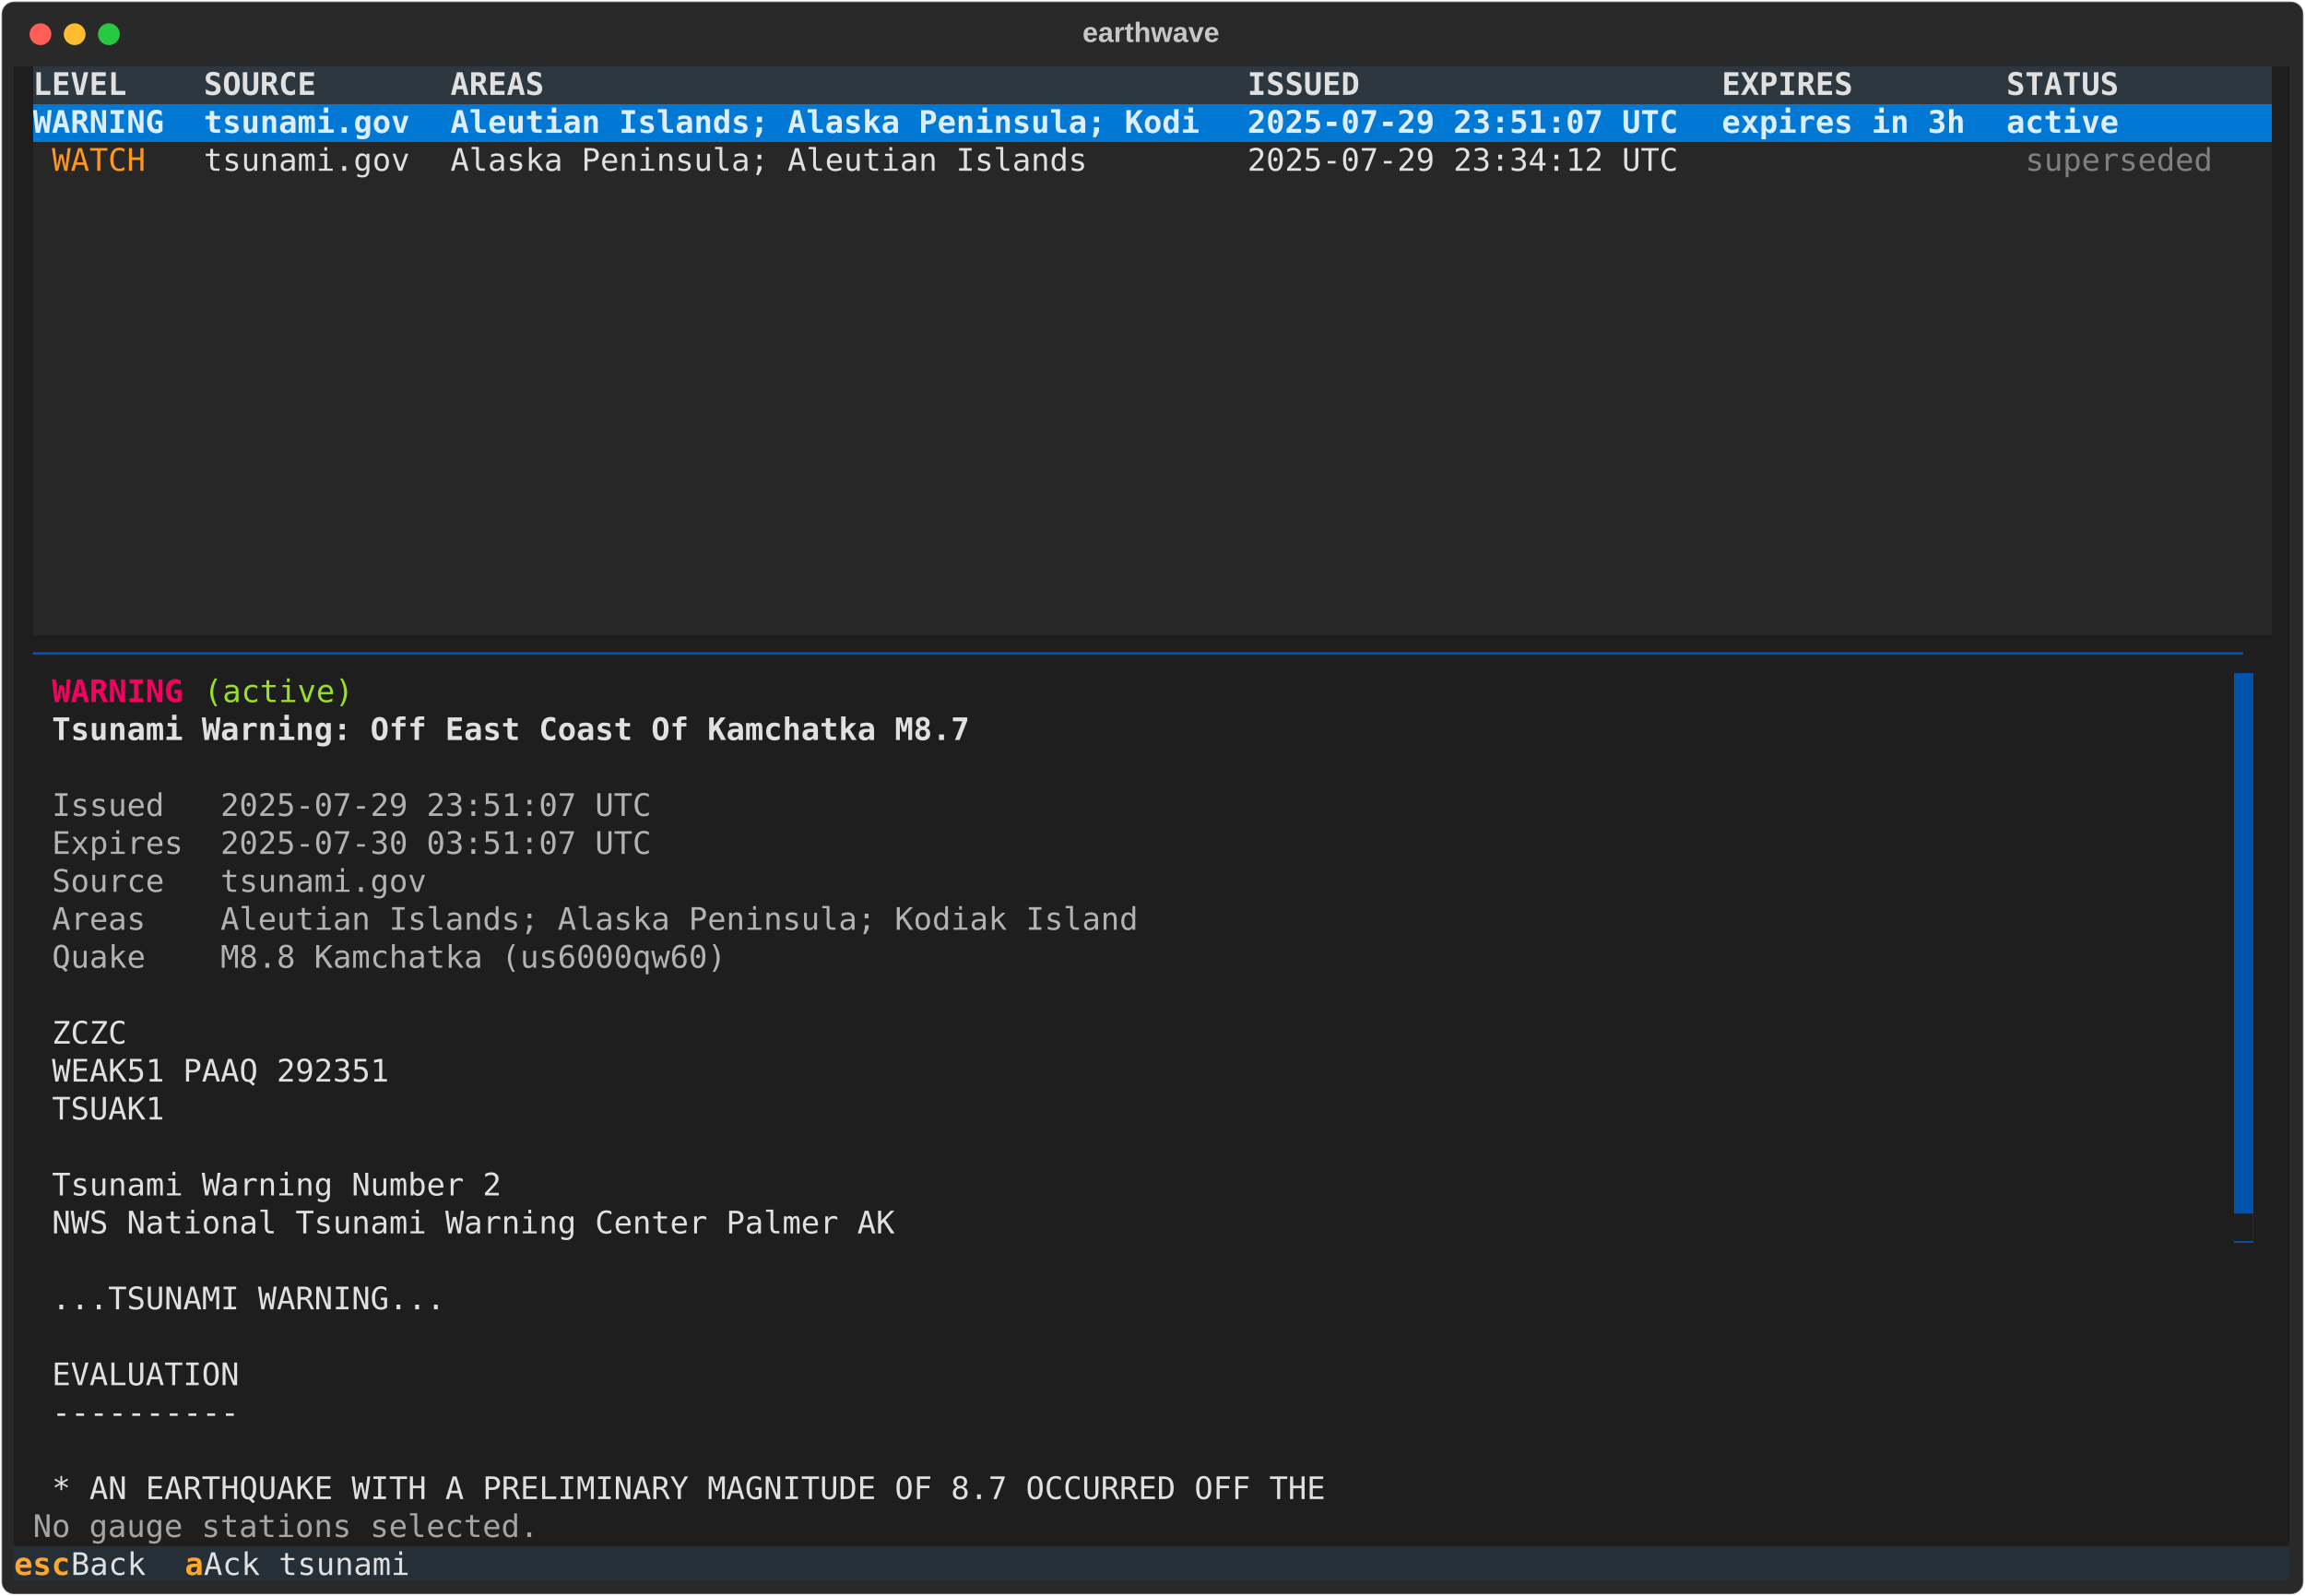
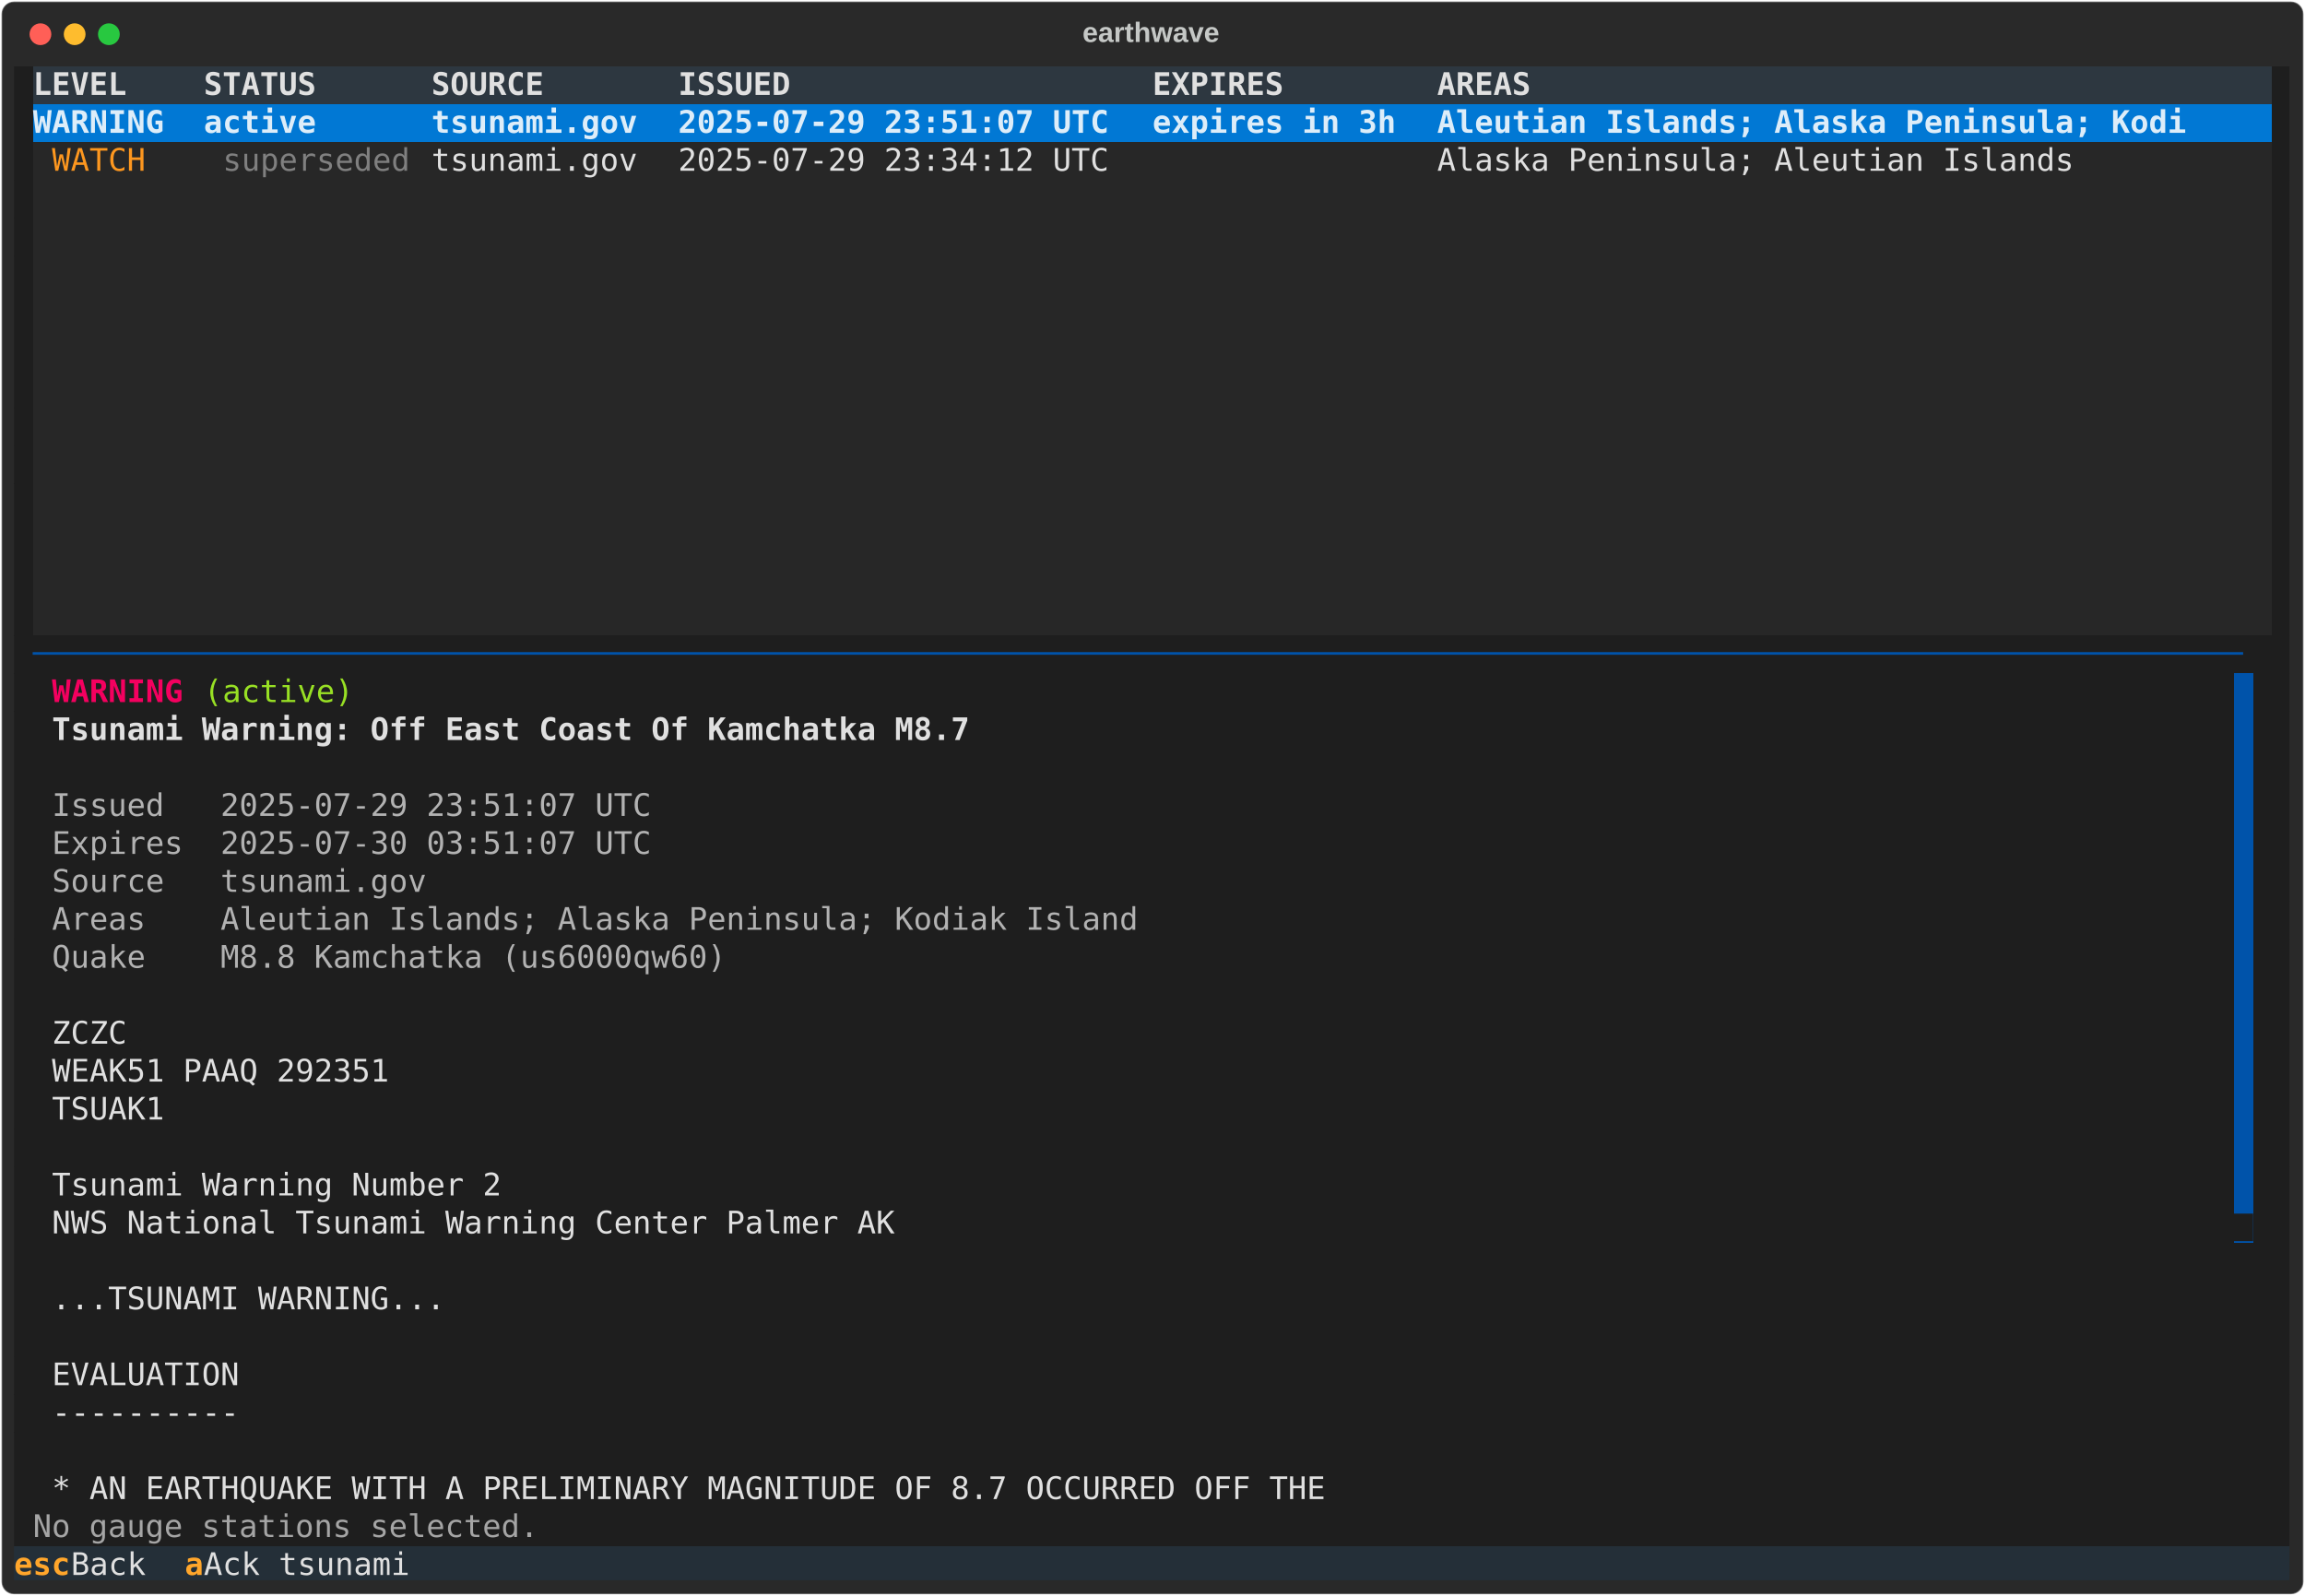
<svg xmlns="http://www.w3.org/2000/svg" class="rich-terminal" viewBox="0 0 1482 1026.0">
  <style>

    @font-face {
        font-family: "Fira Code";
        src: local("FiraCode-Regular"),
                url("https://cdnjs.cloudflare.com/ajax/libs/firacode/6.2.0/woff2/FiraCode-Regular.woff2") format("woff2"),
                url("https://cdnjs.cloudflare.com/ajax/libs/firacode/6.2.0/woff/FiraCode-Regular.woff") format("woff");
        font-style: normal;
        font-weight: 400;
    }
    @font-face {
        font-family: "Fira Code";
        src: local("FiraCode-Bold"),
                url("https://cdnjs.cloudflare.com/ajax/libs/firacode/6.2.0/woff2/FiraCode-Bold.woff2") format("woff2"),
                url("https://cdnjs.cloudflare.com/ajax/libs/firacode/6.2.0/woff/FiraCode-Bold.woff") format("woff");
        font-style: bold;
        font-weight: 700;
    }

    .terminal-matrix {
        font-family: Fira Code, monospace;
        font-size: 20px;
        line-height: 24.4px;
        font-variant-east-asian: full-width;
    }

    .terminal-title {
        font-size: 18px;
        font-weight: bold;
        font-family: arial;
    }

    .terminal-r1 { fill: #c5c8c6 }
.terminal-r2 { fill: #e0e0e0;font-weight: bold }
.terminal-r3 { fill: #ddedf9;font-weight: bold }
.terminal-r4 { fill: #e0e0e0 }
.terminal-r5 { fill: #fd971f }
.terminal-r6 { fill: #808080 }
.terminal-r7 { fill: #0053aa }
.terminal-r8 { fill: #f4005f;font-weight: bold }
.terminal-r9 { fill: #98e024 }
.terminal-r10 { fill: #1e1e1e }
.terminal-r11 { fill: #b2b2b2 }
.terminal-r12 { fill: #a5a5a5 }
.terminal-r13 { fill: #ffa62b;font-weight: bold }
    </style>
  <defs>
    <clipPath id="terminal-clip-terminal">
      <rect x="0" y="0" width="1463.0" height="975.0" />
    </clipPath>
    <clipPath id="terminal-line-0">
      <rect x="0" y="1.5" width="1464" height="24.65" />
    </clipPath>
    <clipPath id="terminal-line-1">
      <rect x="0" y="25.9" width="1464" height="24.65" />
    </clipPath>
    <clipPath id="terminal-line-2">
      <rect x="0" y="50.3" width="1464" height="24.65" />
    </clipPath>
    <clipPath id="terminal-line-3">
      <rect x="0" y="74.7" width="1464" height="24.65" />
    </clipPath>
    <clipPath id="terminal-line-4">
      <rect x="0" y="99.1" width="1464" height="24.65" />
    </clipPath>
    <clipPath id="terminal-line-5">
      <rect x="0" y="123.5" width="1464" height="24.65" />
    </clipPath>
    <clipPath id="terminal-line-6">
      <rect x="0" y="147.9" width="1464" height="24.65" />
    </clipPath>
    <clipPath id="terminal-line-7">
      <rect x="0" y="172.3" width="1464" height="24.65" />
    </clipPath>
    <clipPath id="terminal-line-8">
      <rect x="0" y="196.7" width="1464" height="24.65" />
    </clipPath>
    <clipPath id="terminal-line-9">
      <rect x="0" y="221.1" width="1464" height="24.65" />
    </clipPath>
    <clipPath id="terminal-line-10">
      <rect x="0" y="245.5" width="1464" height="24.65" />
    </clipPath>
    <clipPath id="terminal-line-11">
      <rect x="0" y="269.9" width="1464" height="24.65" />
    </clipPath>
    <clipPath id="terminal-line-12">
      <rect x="0" y="294.3" width="1464" height="24.65" />
    </clipPath>
    <clipPath id="terminal-line-13">
      <rect x="0" y="318.7" width="1464" height="24.65" />
    </clipPath>
    <clipPath id="terminal-line-14">
      <rect x="0" y="343.1" width="1464" height="24.65" />
    </clipPath>
    <clipPath id="terminal-line-15">
      <rect x="0" y="367.5" width="1464" height="24.65" />
    </clipPath>
    <clipPath id="terminal-line-16">
      <rect x="0" y="391.9" width="1464" height="24.65" />
    </clipPath>
    <clipPath id="terminal-line-17">
      <rect x="0" y="416.3" width="1464" height="24.65" />
    </clipPath>
    <clipPath id="terminal-line-18">
      <rect x="0" y="440.7" width="1464" height="24.65" />
    </clipPath>
    <clipPath id="terminal-line-19">
      <rect x="0" y="465.1" width="1464" height="24.65" />
    </clipPath>
    <clipPath id="terminal-line-20">
      <rect x="0" y="489.5" width="1464" height="24.65" />
    </clipPath>
    <clipPath id="terminal-line-21">
      <rect x="0" y="513.9" width="1464" height="24.65" />
    </clipPath>
    <clipPath id="terminal-line-22">
      <rect x="0" y="538.3" width="1464" height="24.65" />
    </clipPath>
    <clipPath id="terminal-line-23">
      <rect x="0" y="562.7" width="1464" height="24.65" />
    </clipPath>
    <clipPath id="terminal-line-24">
      <rect x="0" y="587.1" width="1464" height="24.65" />
    </clipPath>
    <clipPath id="terminal-line-25">
      <rect x="0" y="611.5" width="1464" height="24.65" />
    </clipPath>
    <clipPath id="terminal-line-26">
      <rect x="0" y="635.9" width="1464" height="24.65" />
    </clipPath>
    <clipPath id="terminal-line-27">
      <rect x="0" y="660.3" width="1464" height="24.65" />
    </clipPath>
    <clipPath id="terminal-line-28">
      <rect x="0" y="684.7" width="1464" height="24.65" />
    </clipPath>
    <clipPath id="terminal-line-29">
      <rect x="0" y="709.1" width="1464" height="24.65" />
    </clipPath>
    <clipPath id="terminal-line-30">
      <rect x="0" y="733.5" width="1464" height="24.65" />
    </clipPath>
    <clipPath id="terminal-line-31">
      <rect x="0" y="757.9" width="1464" height="24.65" />
    </clipPath>
    <clipPath id="terminal-line-32">
      <rect x="0" y="782.3" width="1464" height="24.65" />
    </clipPath>
    <clipPath id="terminal-line-33">
      <rect x="0" y="806.7" width="1464" height="24.65" />
    </clipPath>
    <clipPath id="terminal-line-34">
      <rect x="0" y="831.1" width="1464" height="24.65" />
    </clipPath>
    <clipPath id="terminal-line-35">
      <rect x="0" y="855.5" width="1464" height="24.65" />
    </clipPath>
    <clipPath id="terminal-line-36">
      <rect x="0" y="879.9" width="1464" height="24.65" />
    </clipPath>
    <clipPath id="terminal-line-37">
      <rect x="0" y="904.3" width="1464" height="24.65" />
    </clipPath>
    <clipPath id="terminal-line-38">
      <rect x="0" y="928.7" width="1464" height="24.65" />
    </clipPath>
  </defs>
  <rect fill="#292929" stroke="rgba(255,255,255,0.35)" stroke-width="1" x="1" y="1" width="1480" height="1024" rx="8" />
  <text class="terminal-title" fill="#c5c8c6" text-anchor="middle" x="740" y="27">earthwave</text>
  <g transform="translate(26,22)">
    <circle cx="0" cy="0" r="7" fill="#ff5f57" />
    <circle cx="22" cy="0" r="7" fill="#febc2e" />
    <circle cx="44" cy="0" r="7" fill="#28c840" />
  </g>
  <g transform="translate(9, 41)" clip-path="url(#terminal-clip-terminal)">
    <rect fill="#1e1e1e" x="0" y="1.5" width="12.2" height="24.65" shape-rendering="crispEdges" />
    <rect fill="#2d3740" x="12.2" y="1.5" width="109.8" height="24.65" shape-rendering="crispEdges" />
-     <rect fill="#2d3740" x="122" y="1.5" width="158.6" height="24.65" shape-rendering="crispEdges" />
-     <rect fill="#2d3740" x="280.6" y="1.5" width="512.4" height="24.65" shape-rendering="crispEdges" />
-     <rect fill="#2d3740" x="793" y="1.5" width="305" height="24.65" shape-rendering="crispEdges" />
-     <rect fill="#2d3740" x="1098" y="1.5" width="183" height="24.65" shape-rendering="crispEdges" />
-     <rect fill="#2d3740" x="1281" y="1.5" width="146.4" height="24.65" shape-rendering="crispEdges" />
+     <rect fill="#2d3740" x="122" y="1.5" width="146.4" height="24.65" shape-rendering="crispEdges" />
+     <rect fill="#2d3740" x="268.4" y="1.5" width="158.6" height="24.65" shape-rendering="crispEdges" />
+     <rect fill="#2d3740" x="427" y="1.5" width="305" height="24.65" shape-rendering="crispEdges" />
+     <rect fill="#2d3740" x="732" y="1.5" width="183" height="24.65" shape-rendering="crispEdges" />
+     <rect fill="#2d3740" x="915" y="1.5" width="512.4" height="24.65" shape-rendering="crispEdges" />
    <rect fill="#2d3740" x="1427.4" y="1.5" width="24.4" height="24.65" shape-rendering="crispEdges" />
    <rect fill="#1e1e1e" x="1451.8" y="1.5" width="12.2" height="24.65" shape-rendering="crispEdges" />
    <rect fill="#1e1e1e" x="0" y="25.9" width="12.2" height="24.65" shape-rendering="crispEdges" />
    <rect fill="#0178d4" x="12.2" y="25.9" width="109.8" height="24.65" shape-rendering="crispEdges" />
-     <rect fill="#0178d4" x="122" y="25.9" width="158.6" height="24.65" shape-rendering="crispEdges" />
-     <rect fill="#0178d4" x="280.6" y="25.9" width="512.4" height="24.65" shape-rendering="crispEdges" />
-     <rect fill="#0178d4" x="793" y="25.9" width="305" height="24.65" shape-rendering="crispEdges" />
-     <rect fill="#0178d4" x="1098" y="25.9" width="183" height="24.65" shape-rendering="crispEdges" />
-     <rect fill="#0178d4" x="1281" y="25.9" width="146.4" height="24.65" shape-rendering="crispEdges" />
+     <rect fill="#0178d4" x="122" y="25.9" width="146.4" height="24.65" shape-rendering="crispEdges" />
+     <rect fill="#0178d4" x="268.4" y="25.9" width="158.6" height="24.65" shape-rendering="crispEdges" />
+     <rect fill="#0178d4" x="427" y="25.9" width="305" height="24.65" shape-rendering="crispEdges" />
+     <rect fill="#0178d4" x="732" y="25.9" width="183" height="24.65" shape-rendering="crispEdges" />
+     <rect fill="#0178d4" x="915" y="25.9" width="512.4" height="24.65" shape-rendering="crispEdges" />
    <rect fill="#0178d4" x="1427.4" y="25.9" width="24.4" height="24.65" shape-rendering="crispEdges" />
    <rect fill="#1e1e1e" x="1451.8" y="25.9" width="12.2" height="24.65" shape-rendering="crispEdges" />
    <rect fill="#1e1e1e" x="0" y="50.3" width="12.2" height="24.65" shape-rendering="crispEdges" />
    <rect fill="#272727" x="12.2" y="50.3" width="12.2" height="24.65" shape-rendering="crispEdges" />
    <rect fill="#272727" x="24.4" y="50.3" width="61" height="24.65" shape-rendering="crispEdges" />
    <rect fill="#272727" x="85.4" y="50.3" width="36.6" height="24.65" shape-rendering="crispEdges" />
-     <rect fill="#272727" x="122" y="50.3" width="158.6" height="24.65" shape-rendering="crispEdges" />
-     <rect fill="#272727" x="280.6" y="50.3" width="512.4" height="24.65" shape-rendering="crispEdges" />
-     <rect fill="#272727" x="793" y="50.3" width="305" height="24.65" shape-rendering="crispEdges" />
-     <rect fill="#272727" x="1098" y="50.3" width="183" height="24.65" shape-rendering="crispEdges" />
-     <rect fill="#272727" x="1281" y="50.3" width="12.2" height="24.65" shape-rendering="crispEdges" />
-     <rect fill="#272727" x="1293.2" y="50.3" width="122" height="24.65" shape-rendering="crispEdges" />
-     <rect fill="#272727" x="1415.2" y="50.3" width="12.2" height="24.65" shape-rendering="crispEdges" />
+     <rect fill="#272727" x="122" y="50.3" width="12.2" height="24.65" shape-rendering="crispEdges" />
+     <rect fill="#272727" x="134.2" y="50.3" width="122" height="24.65" shape-rendering="crispEdges" />
+     <rect fill="#272727" x="256.2" y="50.3" width="12.2" height="24.65" shape-rendering="crispEdges" />
+     <rect fill="#272727" x="268.4" y="50.3" width="158.6" height="24.65" shape-rendering="crispEdges" />
+     <rect fill="#272727" x="427" y="50.3" width="305" height="24.65" shape-rendering="crispEdges" />
+     <rect fill="#272727" x="732" y="50.3" width="183" height="24.65" shape-rendering="crispEdges" />
+     <rect fill="#272727" x="915" y="50.3" width="512.4" height="24.65" shape-rendering="crispEdges" />
    <rect fill="#272727" x="1427.4" y="50.3" width="24.4" height="24.65" shape-rendering="crispEdges" />
    <rect fill="#1e1e1e" x="1451.8" y="50.3" width="12.2" height="24.65" shape-rendering="crispEdges" />
    <rect fill="#1e1e1e" x="0" y="74.7" width="12.2" height="24.65" shape-rendering="crispEdges" />
    <rect fill="#272727" x="12.2" y="74.7" width="1439.6" height="24.65" shape-rendering="crispEdges" />
    <rect fill="#1e1e1e" x="1451.8" y="74.7" width="12.2" height="24.65" shape-rendering="crispEdges" />
    <rect fill="#1e1e1e" x="0" y="99.1" width="12.2" height="24.65" shape-rendering="crispEdges" />
    <rect fill="#272727" x="12.2" y="99.1" width="1439.6" height="24.65" shape-rendering="crispEdges" />
    <rect fill="#1e1e1e" x="1451.8" y="99.1" width="12.2" height="24.65" shape-rendering="crispEdges" />
    <rect fill="#1e1e1e" x="0" y="123.5" width="12.2" height="24.65" shape-rendering="crispEdges" />
    <rect fill="#272727" x="12.2" y="123.5" width="1439.6" height="24.65" shape-rendering="crispEdges" />
    <rect fill="#1e1e1e" x="1451.8" y="123.5" width="12.2" height="24.65" shape-rendering="crispEdges" />
    <rect fill="#1e1e1e" x="0" y="147.9" width="12.2" height="24.65" shape-rendering="crispEdges" />
    <rect fill="#272727" x="12.2" y="147.9" width="1439.6" height="24.65" shape-rendering="crispEdges" />
    <rect fill="#1e1e1e" x="1451.8" y="147.9" width="12.2" height="24.65" shape-rendering="crispEdges" />
    <rect fill="#1e1e1e" x="0" y="172.3" width="12.2" height="24.65" shape-rendering="crispEdges" />
    <rect fill="#272727" x="12.2" y="172.3" width="1439.6" height="24.65" shape-rendering="crispEdges" />
    <rect fill="#1e1e1e" x="1451.8" y="172.3" width="12.2" height="24.65" shape-rendering="crispEdges" />
    <rect fill="#1e1e1e" x="0" y="196.7" width="12.2" height="24.65" shape-rendering="crispEdges" />
    <rect fill="#272727" x="12.2" y="196.7" width="1439.6" height="24.65" shape-rendering="crispEdges" />
    <rect fill="#1e1e1e" x="1451.8" y="196.7" width="12.2" height="24.65" shape-rendering="crispEdges" />
    <rect fill="#1e1e1e" x="0" y="221.1" width="12.2" height="24.65" shape-rendering="crispEdges" />
    <rect fill="#272727" x="12.2" y="221.1" width="1439.6" height="24.65" shape-rendering="crispEdges" />
    <rect fill="#1e1e1e" x="1451.8" y="221.1" width="12.2" height="24.65" shape-rendering="crispEdges" />
    <rect fill="#1e1e1e" x="0" y="245.5" width="12.2" height="24.65" shape-rendering="crispEdges" />
    <rect fill="#272727" x="12.2" y="245.5" width="1439.6" height="24.65" shape-rendering="crispEdges" />
    <rect fill="#1e1e1e" x="1451.8" y="245.5" width="12.2" height="24.65" shape-rendering="crispEdges" />
    <rect fill="#1e1e1e" x="0" y="269.9" width="12.2" height="24.65" shape-rendering="crispEdges" />
    <rect fill="#272727" x="12.2" y="269.9" width="1439.6" height="24.65" shape-rendering="crispEdges" />
    <rect fill="#1e1e1e" x="1451.8" y="269.9" width="12.2" height="24.65" shape-rendering="crispEdges" />
    <rect fill="#1e1e1e" x="0" y="294.3" width="12.2" height="24.65" shape-rendering="crispEdges" />
    <rect fill="#272727" x="12.2" y="294.3" width="1439.6" height="24.65" shape-rendering="crispEdges" />
    <rect fill="#1e1e1e" x="1451.8" y="294.3" width="12.2" height="24.65" shape-rendering="crispEdges" />
    <rect fill="#1e1e1e" x="0" y="318.7" width="12.2" height="24.65" shape-rendering="crispEdges" />
    <rect fill="#272727" x="12.2" y="318.7" width="1439.6" height="24.65" shape-rendering="crispEdges" />
    <rect fill="#1e1e1e" x="1451.8" y="318.7" width="12.2" height="24.65" shape-rendering="crispEdges" />
    <rect fill="#1e1e1e" x="0" y="343.1" width="12.2" height="24.65" shape-rendering="crispEdges" />
    <rect fill="#272727" x="12.2" y="343.1" width="1439.6" height="24.65" shape-rendering="crispEdges" />
    <rect fill="#1e1e1e" x="1451.8" y="343.1" width="12.2" height="24.65" shape-rendering="crispEdges" />
    <rect fill="#1e1e1e" x="0" y="367.5" width="12.2" height="24.65" shape-rendering="crispEdges" />
    <rect fill="#1e1e1e" x="12.2" y="367.5" width="1439.6" height="24.65" shape-rendering="crispEdges" />
    <rect fill="#1e1e1e" x="1451.8" y="367.5" width="12.2" height="24.65" shape-rendering="crispEdges" />
    <rect fill="#1e1e1e" x="0" y="391.9" width="24.4" height="24.65" shape-rendering="crispEdges" />
    <rect fill="#1e1e1e" x="24.4" y="391.9" width="97.6" height="24.65" shape-rendering="crispEdges" />
    <rect fill="#1e1e1e" x="122" y="391.9" width="97.6" height="24.65" shape-rendering="crispEdges" />
    <rect fill="#1e1e1e" x="219.6" y="391.9" width="1207.8" height="24.65" shape-rendering="crispEdges" />
    <rect fill="#0053aa" x="1427.4" y="391.9" width="12.2" height="24.65" shape-rendering="crispEdges" />
    <rect fill="#1e1e1e" x="1439.6" y="391.9" width="24.4" height="24.65" shape-rendering="crispEdges" />
    <rect fill="#1e1e1e" x="0" y="416.3" width="24.4" height="24.65" shape-rendering="crispEdges" />
    <rect fill="#1e1e1e" x="24.4" y="416.3" width="597.8" height="24.65" shape-rendering="crispEdges" />
    <rect fill="#1e1e1e" x="622.2" y="416.3" width="805.2" height="24.65" shape-rendering="crispEdges" />
    <rect fill="#0053aa" x="1427.4" y="416.3" width="12.2" height="24.65" shape-rendering="crispEdges" />
    <rect fill="#1e1e1e" x="1439.6" y="416.3" width="24.4" height="24.65" shape-rendering="crispEdges" />
    <rect fill="#1e1e1e" x="0" y="440.7" width="24.4" height="24.65" shape-rendering="crispEdges" />
    <rect fill="#1e1e1e" x="24.4" y="440.7" width="0" height="24.65" shape-rendering="crispEdges" />
    <rect fill="#1e1e1e" x="24.4" y="440.7" width="1403" height="24.65" shape-rendering="crispEdges" />
    <rect fill="#0053aa" x="1427.4" y="440.7" width="12.2" height="24.65" shape-rendering="crispEdges" />
    <rect fill="#1e1e1e" x="1439.6" y="440.7" width="24.4" height="24.65" shape-rendering="crispEdges" />
    <rect fill="#1e1e1e" x="0" y="465.1" width="24.4" height="24.65" shape-rendering="crispEdges" />
    <rect fill="#1e1e1e" x="24.4" y="465.1" width="390.4" height="24.65" shape-rendering="crispEdges" />
    <rect fill="#1e1e1e" x="414.8" y="465.1" width="1012.6" height="24.65" shape-rendering="crispEdges" />
    <rect fill="#0053aa" x="1427.4" y="465.1" width="12.2" height="24.65" shape-rendering="crispEdges" />
    <rect fill="#1e1e1e" x="1439.6" y="465.1" width="24.4" height="24.65" shape-rendering="crispEdges" />
    <rect fill="#1e1e1e" x="0" y="489.5" width="24.4" height="24.65" shape-rendering="crispEdges" />
    <rect fill="#1e1e1e" x="24.4" y="489.5" width="390.4" height="24.65" shape-rendering="crispEdges" />
    <rect fill="#1e1e1e" x="414.8" y="489.5" width="1012.6" height="24.65" shape-rendering="crispEdges" />
    <rect fill="#0053aa" x="1427.4" y="489.5" width="12.2" height="24.65" shape-rendering="crispEdges" />
    <rect fill="#1e1e1e" x="1439.6" y="489.5" width="24.4" height="24.65" shape-rendering="crispEdges" />
    <rect fill="#1e1e1e" x="0" y="513.9" width="24.4" height="24.65" shape-rendering="crispEdges" />
    <rect fill="#1e1e1e" x="24.4" y="513.9" width="244" height="24.65" shape-rendering="crispEdges" />
    <rect fill="#1e1e1e" x="268.4" y="513.9" width="1159" height="24.65" shape-rendering="crispEdges" />
    <rect fill="#0053aa" x="1427.4" y="513.9" width="12.2" height="24.65" shape-rendering="crispEdges" />
    <rect fill="#1e1e1e" x="1439.6" y="513.9" width="24.4" height="24.65" shape-rendering="crispEdges" />
    <rect fill="#1e1e1e" x="0" y="538.3" width="24.4" height="24.65" shape-rendering="crispEdges" />
    <rect fill="#1e1e1e" x="24.4" y="538.3" width="707.6" height="24.65" shape-rendering="crispEdges" />
    <rect fill="#1e1e1e" x="732" y="538.3" width="695.4" height="24.65" shape-rendering="crispEdges" />
    <rect fill="#0053aa" x="1427.4" y="538.3" width="12.2" height="24.65" shape-rendering="crispEdges" />
    <rect fill="#1e1e1e" x="1439.6" y="538.3" width="24.4" height="24.65" shape-rendering="crispEdges" />
    <rect fill="#1e1e1e" x="0" y="562.7" width="24.4" height="24.65" shape-rendering="crispEdges" />
    <rect fill="#1e1e1e" x="24.4" y="562.7" width="439.2" height="24.65" shape-rendering="crispEdges" />
    <rect fill="#1e1e1e" x="463.6" y="562.7" width="963.8" height="24.65" shape-rendering="crispEdges" />
    <rect fill="#0053aa" x="1427.4" y="562.7" width="12.2" height="24.65" shape-rendering="crispEdges" />
    <rect fill="#1e1e1e" x="1439.6" y="562.7" width="24.4" height="24.65" shape-rendering="crispEdges" />
    <rect fill="#1e1e1e" x="0" y="587.1" width="24.4" height="24.65" shape-rendering="crispEdges" />
    <rect fill="#1e1e1e" x="24.4" y="587.1" width="0" height="24.65" shape-rendering="crispEdges" />
    <rect fill="#1e1e1e" x="24.4" y="587.1" width="1403" height="24.65" shape-rendering="crispEdges" />
    <rect fill="#0053aa" x="1427.4" y="587.1" width="12.2" height="24.65" shape-rendering="crispEdges" />
    <rect fill="#1e1e1e" x="1439.6" y="587.1" width="24.4" height="24.65" shape-rendering="crispEdges" />
    <rect fill="#1e1e1e" x="0" y="611.5" width="24.4" height="24.65" shape-rendering="crispEdges" />
    <rect fill="#1e1e1e" x="24.4" y="611.5" width="48.8" height="24.65" shape-rendering="crispEdges" />
    <rect fill="#1e1e1e" x="73.2" y="611.5" width="1354.2" height="24.65" shape-rendering="crispEdges" />
    <rect fill="#0053aa" x="1427.4" y="611.5" width="12.2" height="24.65" shape-rendering="crispEdges" />
    <rect fill="#1e1e1e" x="1439.6" y="611.5" width="24.4" height="24.65" shape-rendering="crispEdges" />
    <rect fill="#1e1e1e" x="0" y="635.9" width="24.4" height="24.65" shape-rendering="crispEdges" />
    <rect fill="#1e1e1e" x="24.4" y="635.9" width="219.6" height="24.65" shape-rendering="crispEdges" />
    <rect fill="#1e1e1e" x="244" y="635.9" width="1183.4" height="24.65" shape-rendering="crispEdges" />
    <rect fill="#0053aa" x="1427.4" y="635.9" width="12.2" height="24.65" shape-rendering="crispEdges" />
    <rect fill="#1e1e1e" x="1439.6" y="635.9" width="24.4" height="24.65" shape-rendering="crispEdges" />
    <rect fill="#1e1e1e" x="0" y="660.3" width="24.4" height="24.65" shape-rendering="crispEdges" />
    <rect fill="#1e1e1e" x="24.4" y="660.3" width="73.2" height="24.65" shape-rendering="crispEdges" />
    <rect fill="#1e1e1e" x="97.6" y="660.3" width="1329.8" height="24.65" shape-rendering="crispEdges" />
    <rect fill="#0053aa" x="1427.4" y="660.3" width="12.2" height="24.65" shape-rendering="crispEdges" />
    <rect fill="#1e1e1e" x="1439.6" y="660.3" width="24.4" height="24.65" shape-rendering="crispEdges" />
    <rect fill="#1e1e1e" x="0" y="684.7" width="24.4" height="24.65" shape-rendering="crispEdges" />
    <rect fill="#1e1e1e" x="24.4" y="684.7" width="0" height="24.65" shape-rendering="crispEdges" />
    <rect fill="#1e1e1e" x="24.4" y="684.7" width="1403" height="24.65" shape-rendering="crispEdges" />
    <rect fill="#0053aa" x="1427.4" y="684.7" width="12.2" height="24.65" shape-rendering="crispEdges" />
    <rect fill="#1e1e1e" x="1439.6" y="684.7" width="24.4" height="24.65" shape-rendering="crispEdges" />
    <rect fill="#1e1e1e" x="0" y="709.1" width="24.4" height="24.65" shape-rendering="crispEdges" />
    <rect fill="#1e1e1e" x="24.4" y="709.1" width="292.8" height="24.65" shape-rendering="crispEdges" />
    <rect fill="#1e1e1e" x="317.2" y="709.1" width="1110.2" height="24.65" shape-rendering="crispEdges" />
    <rect fill="#0053aa" x="1427.4" y="709.1" width="12.2" height="24.65" shape-rendering="crispEdges" />
    <rect fill="#1e1e1e" x="1439.6" y="709.1" width="24.4" height="24.65" shape-rendering="crispEdges" />
    <rect fill="#1e1e1e" x="0" y="733.5" width="24.4" height="24.65" shape-rendering="crispEdges" />
    <rect fill="#1e1e1e" x="24.4" y="733.5" width="549" height="24.65" shape-rendering="crispEdges" />
    <rect fill="#1e1e1e" x="573.4" y="733.5" width="854" height="24.65" shape-rendering="crispEdges" />
    <rect fill="#0053aa" x="1427.4" y="733.5" width="12.2" height="24.65" shape-rendering="crispEdges" />
    <rect fill="#1e1e1e" x="1439.6" y="733.5" width="24.4" height="24.65" shape-rendering="crispEdges" />
    <rect fill="#1e1e1e" x="0" y="757.9" width="24.4" height="24.65" shape-rendering="crispEdges" />
    <rect fill="#1e1e1e" x="24.4" y="757.9" width="0" height="24.65" shape-rendering="crispEdges" />
    <rect fill="#1e1e1e" x="24.4" y="757.9" width="1403" height="24.65" shape-rendering="crispEdges" />
    <rect fill="#1e1e1e" x="1427.4" y="757.9" width="12.2" height="24.65" shape-rendering="crispEdges" />
    <rect fill="#1e1e1e" x="1439.6" y="757.9" width="24.4" height="24.65" shape-rendering="crispEdges" />
    <rect fill="#1e1e1e" x="0" y="782.3" width="24.4" height="24.65" shape-rendering="crispEdges" />
    <rect fill="#1e1e1e" x="24.4" y="782.3" width="256.2" height="24.65" shape-rendering="crispEdges" />
    <rect fill="#1e1e1e" x="280.6" y="782.3" width="1146.8" height="24.65" shape-rendering="crispEdges" />
    <rect fill="#1e1e1e" x="1427.4" y="782.3" width="12.2" height="24.65" shape-rendering="crispEdges" />
    <rect fill="#1e1e1e" x="1439.6" y="782.3" width="24.4" height="24.65" shape-rendering="crispEdges" />
    <rect fill="#1e1e1e" x="0" y="806.7" width="24.4" height="24.65" shape-rendering="crispEdges" />
    <rect fill="#1e1e1e" x="24.4" y="806.7" width="0" height="24.65" shape-rendering="crispEdges" />
    <rect fill="#1e1e1e" x="24.4" y="806.7" width="1403" height="24.65" shape-rendering="crispEdges" />
    <rect fill="#1e1e1e" x="1427.4" y="806.7" width="12.2" height="24.65" shape-rendering="crispEdges" />
    <rect fill="#1e1e1e" x="1439.6" y="806.7" width="24.4" height="24.65" shape-rendering="crispEdges" />
    <rect fill="#1e1e1e" x="0" y="831.1" width="24.4" height="24.65" shape-rendering="crispEdges" />
    <rect fill="#1e1e1e" x="24.4" y="831.1" width="122" height="24.65" shape-rendering="crispEdges" />
    <rect fill="#1e1e1e" x="146.4" y="831.1" width="1281" height="24.65" shape-rendering="crispEdges" />
    <rect fill="#1e1e1e" x="1427.4" y="831.1" width="12.2" height="24.65" shape-rendering="crispEdges" />
    <rect fill="#1e1e1e" x="1439.6" y="831.1" width="24.4" height="24.65" shape-rendering="crispEdges" />
    <rect fill="#1e1e1e" x="0" y="855.5" width="24.4" height="24.65" shape-rendering="crispEdges" />
    <rect fill="#1e1e1e" x="24.4" y="855.5" width="122" height="24.65" shape-rendering="crispEdges" />
    <rect fill="#1e1e1e" x="146.4" y="855.5" width="1281" height="24.65" shape-rendering="crispEdges" />
    <rect fill="#1e1e1e" x="1427.4" y="855.5" width="12.2" height="24.65" shape-rendering="crispEdges" />
    <rect fill="#1e1e1e" x="1439.6" y="855.5" width="24.4" height="24.65" shape-rendering="crispEdges" />
    <rect fill="#1e1e1e" x="0" y="879.9" width="24.4" height="24.65" shape-rendering="crispEdges" />
    <rect fill="#1e1e1e" x="24.4" y="879.9" width="0" height="24.65" shape-rendering="crispEdges" />
    <rect fill="#1e1e1e" x="24.4" y="879.9" width="1403" height="24.65" shape-rendering="crispEdges" />
    <rect fill="#1e1e1e" x="1427.4" y="879.9" width="12.2" height="24.65" shape-rendering="crispEdges" />
    <rect fill="#1e1e1e" x="1439.6" y="879.9" width="24.4" height="24.65" shape-rendering="crispEdges" />
    <rect fill="#1e1e1e" x="0" y="904.3" width="24.4" height="24.65" shape-rendering="crispEdges" />
    <rect fill="#1e1e1e" x="24.4" y="904.3" width="854" height="24.65" shape-rendering="crispEdges" />
    <rect fill="#1e1e1e" x="878.4" y="904.3" width="549" height="24.65" shape-rendering="crispEdges" />
    <rect fill="#1e1e1e" x="1427.4" y="904.3" width="12.2" height="24.65" shape-rendering="crispEdges" />
    <rect fill="#1e1e1e" x="1439.6" y="904.3" width="24.4" height="24.65" shape-rendering="crispEdges" />
    <rect fill="#1e1e1e" x="0" y="928.7" width="12.2" height="24.65" shape-rendering="crispEdges" />
    <rect fill="#1e1e1e" x="12.2" y="928.7" width="329.4" height="24.65" shape-rendering="crispEdges" />
    <rect fill="#1e1e1e" x="341.6" y="928.7" width="1122.4" height="24.65" shape-rendering="crispEdges" />
    <rect fill="#242f38" x="0" y="953.1" width="36.6" height="24.65" shape-rendering="crispEdges" />
    <rect fill="#242f38" x="36.6" y="953.1" width="61" height="24.65" shape-rendering="crispEdges" />
    <rect fill="#242f38" x="97.6" y="953.1" width="12.2" height="24.65" shape-rendering="crispEdges" />
    <rect fill="#242f38" x="109.8" y="953.1" width="12.2" height="24.65" shape-rendering="crispEdges" />
    <rect fill="#242f38" x="122" y="953.1" width="146.4" height="24.65" shape-rendering="crispEdges" />
    <rect fill="#242f38" x="268.4" y="953.1" width="1195.6" height="24.65" shape-rendering="crispEdges" />
    <g class="terminal-matrix">
      <text class="terminal-r2" x="12.2" y="20" textLength="109.8" clip-path="url(#terminal-line-0)"> LEVEL   </text>
-       <text class="terminal-r2" x="122" y="20" textLength="158.6" clip-path="url(#terminal-line-0)"> SOURCE      </text>
-       <text class="terminal-r2" x="280.6" y="20" textLength="512.4" clip-path="url(#terminal-line-0)"> AREAS                                    </text>
-       <text class="terminal-r2" x="793" y="20" textLength="305" clip-path="url(#terminal-line-0)"> ISSUED                  </text>
-       <text class="terminal-r2" x="1098" y="20" textLength="183" clip-path="url(#terminal-line-0)"> EXPIRES       </text>
-       <text class="terminal-r2" x="1281" y="20" textLength="146.4" clip-path="url(#terminal-line-0)"> STATUS     </text>
+       <text class="terminal-r2" x="122" y="20" textLength="146.4" clip-path="url(#terminal-line-0)"> STATUS     </text>
+       <text class="terminal-r2" x="268.4" y="20" textLength="158.6" clip-path="url(#terminal-line-0)"> SOURCE      </text>
+       <text class="terminal-r2" x="427" y="20" textLength="305" clip-path="url(#terminal-line-0)"> ISSUED                  </text>
+       <text class="terminal-r2" x="732" y="20" textLength="183" clip-path="url(#terminal-line-0)"> EXPIRES       </text>
+       <text class="terminal-r2" x="915" y="20" textLength="512.4" clip-path="url(#terminal-line-0)"> AREAS                                    </text>
      <text class="terminal-r1" x="1464" y="20" textLength="12.2" clip-path="url(#terminal-line-0)">
</text>
      <text class="terminal-r3" x="12.2" y="44.4" textLength="109.8" clip-path="url(#terminal-line-1)"> WARNING </text>
-       <text class="terminal-r3" x="122" y="44.4" textLength="158.6" clip-path="url(#terminal-line-1)"> tsunami.gov </text>
-       <text class="terminal-r3" x="280.6" y="44.4" textLength="512.4" clip-path="url(#terminal-line-1)"> Aleutian Islands; Alaska Peninsula; Kodi </text>
-       <text class="terminal-r3" x="793" y="44.4" textLength="305" clip-path="url(#terminal-line-1)"> 2025-07-29 23:51:07 UTC </text>
-       <text class="terminal-r3" x="1098" y="44.4" textLength="183" clip-path="url(#terminal-line-1)"> expires in 3h </text>
-       <text class="terminal-r3" x="1281" y="44.4" textLength="146.4" clip-path="url(#terminal-line-1)"> active     </text>
+       <text class="terminal-r3" x="122" y="44.4" textLength="146.4" clip-path="url(#terminal-line-1)"> active     </text>
+       <text class="terminal-r3" x="268.4" y="44.4" textLength="158.6" clip-path="url(#terminal-line-1)"> tsunami.gov </text>
+       <text class="terminal-r3" x="427" y="44.4" textLength="305" clip-path="url(#terminal-line-1)"> 2025-07-29 23:51:07 UTC </text>
+       <text class="terminal-r3" x="732" y="44.4" textLength="183" clip-path="url(#terminal-line-1)"> expires in 3h </text>
+       <text class="terminal-r3" x="915" y="44.4" textLength="512.4" clip-path="url(#terminal-line-1)"> Aleutian Islands; Alaska Peninsula; Kodi </text>
      <text class="terminal-r1" x="1464" y="44.4" textLength="12.2" clip-path="url(#terminal-line-1)">
</text>
      <text class="terminal-r5" x="24.4" y="68.8" textLength="61" clip-path="url(#terminal-line-2)">WATCH</text>
-       <text class="terminal-r4" x="122" y="68.8" textLength="158.6" clip-path="url(#terminal-line-2)"> tsunami.gov </text>
-       <text class="terminal-r4" x="280.6" y="68.8" textLength="512.4" clip-path="url(#terminal-line-2)"> Alaska Peninsula; Aleutian Islands       </text>
-       <text class="terminal-r4" x="793" y="68.8" textLength="305" clip-path="url(#terminal-line-2)"> 2025-07-29 23:34:12 UTC </text>
-       <text class="terminal-r6" x="1293.2" y="68.8" textLength="122" clip-path="url(#terminal-line-2)">superseded</text>
+       <text class="terminal-r6" x="134.2" y="68.8" textLength="122" clip-path="url(#terminal-line-2)">superseded</text>
+       <text class="terminal-r4" x="268.4" y="68.8" textLength="158.6" clip-path="url(#terminal-line-2)"> tsunami.gov </text>
+       <text class="terminal-r4" x="427" y="68.8" textLength="305" clip-path="url(#terminal-line-2)"> 2025-07-29 23:34:12 UTC </text>
+       <text class="terminal-r4" x="915" y="68.8" textLength="512.4" clip-path="url(#terminal-line-2)"> Alaska Peninsula; Aleutian Islands       </text>
      <text class="terminal-r1" x="1464" y="68.8" textLength="12.2" clip-path="url(#terminal-line-2)">
</text>
      <text class="terminal-r1" x="1464" y="93.2" textLength="12.2" clip-path="url(#terminal-line-3)">
</text>
      <text class="terminal-r1" x="1464" y="117.6" textLength="12.2" clip-path="url(#terminal-line-4)">
</text>
      <text class="terminal-r1" x="1464" y="142" textLength="12.2" clip-path="url(#terminal-line-5)">
</text>
      <text class="terminal-r1" x="1464" y="166.4" textLength="12.2" clip-path="url(#terminal-line-6)">
</text>
      <text class="terminal-r1" x="1464" y="190.8" textLength="12.2" clip-path="url(#terminal-line-7)">
</text>
      <text class="terminal-r1" x="1464" y="215.2" textLength="12.2" clip-path="url(#terminal-line-8)">
</text>
      <text class="terminal-r1" x="1464" y="239.6" textLength="12.2" clip-path="url(#terminal-line-9)">
</text>
      <text class="terminal-r1" x="1464" y="264" textLength="12.2" clip-path="url(#terminal-line-10)">
</text>
      <text class="terminal-r1" x="1464" y="288.4" textLength="12.2" clip-path="url(#terminal-line-11)">
</text>
      <text class="terminal-r1" x="1464" y="312.8" textLength="12.2" clip-path="url(#terminal-line-12)">
</text>
      <text class="terminal-r1" x="1464" y="337.2" textLength="12.2" clip-path="url(#terminal-line-13)">
</text>
      <text class="terminal-r1" x="1464" y="361.6" textLength="12.2" clip-path="url(#terminal-line-14)">
</text>
      <text class="terminal-r7" x="12.2" y="386" textLength="1439.6" clip-path="url(#terminal-line-15)">──────────────────────────────────────────────────────────────────────────────────────────────────────────────────────</text>
      <text class="terminal-r1" x="1464" y="386" textLength="12.2" clip-path="url(#terminal-line-15)">
</text>
      <text class="terminal-r8" x="24.4" y="410.4" textLength="97.6" clip-path="url(#terminal-line-16)">WARNING </text>
      <text class="terminal-r9" x="122" y="410.4" textLength="97.6" clip-path="url(#terminal-line-16)">(active)</text>
      <text class="terminal-r1" x="1464" y="410.4" textLength="12.2" clip-path="url(#terminal-line-16)">
</text>
      <text class="terminal-r2" x="24.4" y="434.8" textLength="597.8" clip-path="url(#terminal-line-17)">Tsunami Warning: Off East Coast Of Kamchatka M8.7</text>
      <text class="terminal-r1" x="1464" y="434.8" textLength="12.2" clip-path="url(#terminal-line-17)">
</text>
      <text class="terminal-r1" x="1464" y="459.2" textLength="12.2" clip-path="url(#terminal-line-18)">
</text>
      <text class="terminal-r11" x="24.4" y="483.6" textLength="390.4" clip-path="url(#terminal-line-19)">Issued   2025-07-29 23:51:07 UTC</text>
      <text class="terminal-r1" x="1464" y="483.6" textLength="12.2" clip-path="url(#terminal-line-19)">
</text>
      <text class="terminal-r11" x="24.4" y="508" textLength="390.4" clip-path="url(#terminal-line-20)">Expires  2025-07-30 03:51:07 UTC</text>
      <text class="terminal-r1" x="1464" y="508" textLength="12.2" clip-path="url(#terminal-line-20)">
</text>
      <text class="terminal-r11" x="24.4" y="532.4" textLength="244" clip-path="url(#terminal-line-21)">Source   tsunami.gov</text>
      <text class="terminal-r1" x="1464" y="532.4" textLength="12.2" clip-path="url(#terminal-line-21)">
</text>
      <text class="terminal-r11" x="24.4" y="556.8" textLength="707.6" clip-path="url(#terminal-line-22)">Areas    Aleutian Islands; Alaska Peninsula; Kodiak Island</text>
      <text class="terminal-r1" x="1464" y="556.8" textLength="12.2" clip-path="url(#terminal-line-22)">
</text>
      <text class="terminal-r11" x="24.4" y="581.2" textLength="439.2" clip-path="url(#terminal-line-23)">Quake    M8.8 Kamchatka (us6000qw60)</text>
      <text class="terminal-r1" x="1464" y="581.2" textLength="12.2" clip-path="url(#terminal-line-23)">
</text>
      <text class="terminal-r1" x="1464" y="605.6" textLength="12.2" clip-path="url(#terminal-line-24)">
</text>
      <text class="terminal-r4" x="24.4" y="630" textLength="48.8" clip-path="url(#terminal-line-25)">ZCZC</text>
      <text class="terminal-r1" x="1464" y="630" textLength="12.2" clip-path="url(#terminal-line-25)">
</text>
      <text class="terminal-r4" x="24.4" y="654.4" textLength="219.6" clip-path="url(#terminal-line-26)">WEAK51 PAAQ 292351</text>
      <text class="terminal-r1" x="1464" y="654.4" textLength="12.2" clip-path="url(#terminal-line-26)">
</text>
      <text class="terminal-r4" x="24.4" y="678.8" textLength="73.2" clip-path="url(#terminal-line-27)">TSUAK1</text>
      <text class="terminal-r1" x="1464" y="678.8" textLength="12.2" clip-path="url(#terminal-line-27)">
</text>
      <text class="terminal-r1" x="1464" y="703.2" textLength="12.2" clip-path="url(#terminal-line-28)">
</text>
      <text class="terminal-r4" x="24.4" y="727.6" textLength="292.8" clip-path="url(#terminal-line-29)">Tsunami Warning Number 2</text>
      <text class="terminal-r1" x="1464" y="727.6" textLength="12.2" clip-path="url(#terminal-line-29)">
</text>
      <text class="terminal-r4" x="24.4" y="752" textLength="549" clip-path="url(#terminal-line-30)">NWS National Tsunami Warning Center Palmer AK</text>
      <text class="terminal-r10" x="1427.4" y="752" textLength="12.2" clip-path="url(#terminal-line-30)">▆</text>
      <text class="terminal-r1" x="1464" y="752" textLength="12.2" clip-path="url(#terminal-line-30)">
</text>
      <text class="terminal-r1" x="1464" y="776.4" textLength="12.2" clip-path="url(#terminal-line-31)">
</text>
      <text class="terminal-r4" x="24.4" y="800.8" textLength="256.2" clip-path="url(#terminal-line-32)">...TSUNAMI WARNING...</text>
      <text class="terminal-r1" x="1464" y="800.8" textLength="12.2" clip-path="url(#terminal-line-32)">
</text>
      <text class="terminal-r1" x="1464" y="825.2" textLength="12.2" clip-path="url(#terminal-line-33)">
</text>
      <text class="terminal-r4" x="24.4" y="849.6" textLength="122" clip-path="url(#terminal-line-34)">EVALUATION</text>
      <text class="terminal-r1" x="1464" y="849.6" textLength="12.2" clip-path="url(#terminal-line-34)">
</text>
      <text class="terminal-r4" x="24.4" y="874" textLength="122" clip-path="url(#terminal-line-35)">----------</text>
      <text class="terminal-r1" x="1464" y="874" textLength="12.2" clip-path="url(#terminal-line-35)">
</text>
      <text class="terminal-r1" x="1464" y="898.4" textLength="12.2" clip-path="url(#terminal-line-36)">
</text>
      <text class="terminal-r4" x="24.4" y="922.8" textLength="854" clip-path="url(#terminal-line-37)">  * AN EARTHQUAKE WITH A PRELIMINARY MAGNITUDE OF 8.7 OCCURRED OFF THE</text>
      <text class="terminal-r1" x="1464" y="922.8" textLength="12.2" clip-path="url(#terminal-line-37)">
</text>
      <text class="terminal-r12" x="12.2" y="947.2" textLength="329.4" clip-path="url(#terminal-line-38)">No gauge stations selected.</text>
      <text class="terminal-r1" x="1464" y="947.2" textLength="12.2" clip-path="url(#terminal-line-38)">
</text>
      <text class="terminal-r13" x="0" y="971.6" textLength="36.6" clip-path="url(#terminal-line-39)">esc</text>
      <text class="terminal-r4" x="36.6" y="971.6" textLength="61" clip-path="url(#terminal-line-39)"> Back</text>
      <text class="terminal-r13" x="109.8" y="971.6" textLength="12.2" clip-path="url(#terminal-line-39)">a</text>
      <text class="terminal-r4" x="122" y="971.6" textLength="146.4" clip-path="url(#terminal-line-39)"> Ack tsunami</text>
    </g>
  </g>
</svg>
